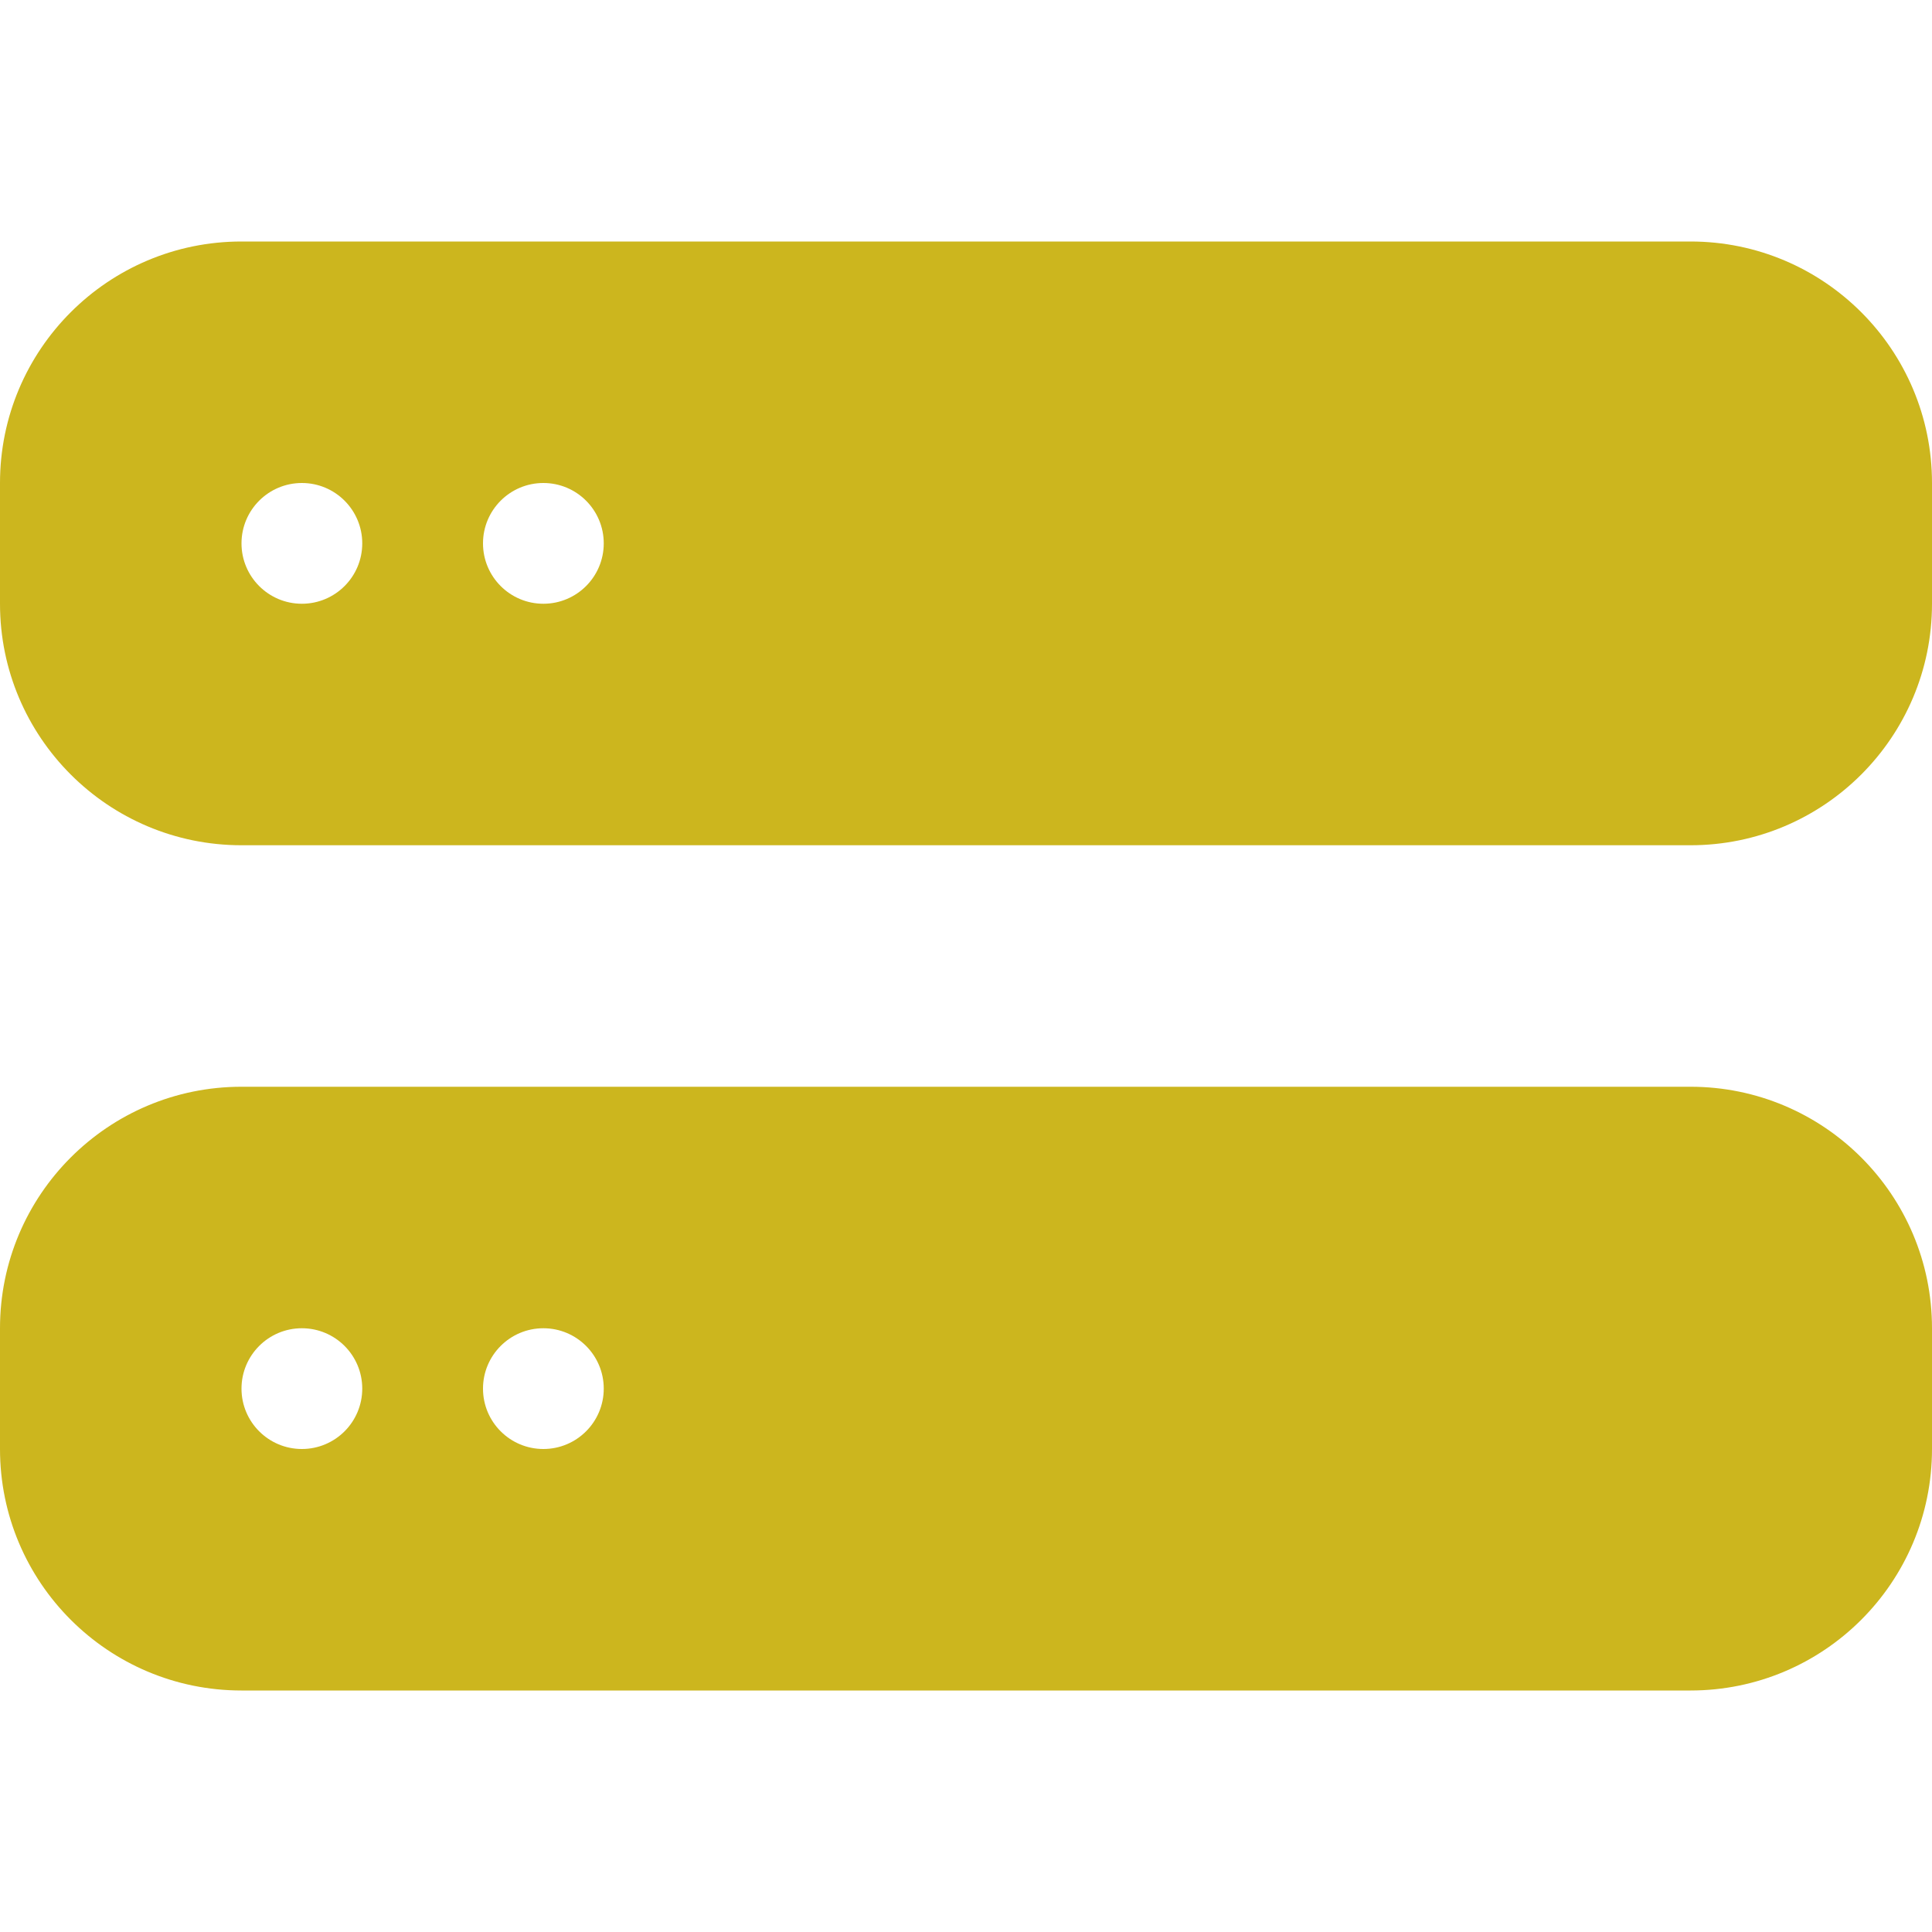
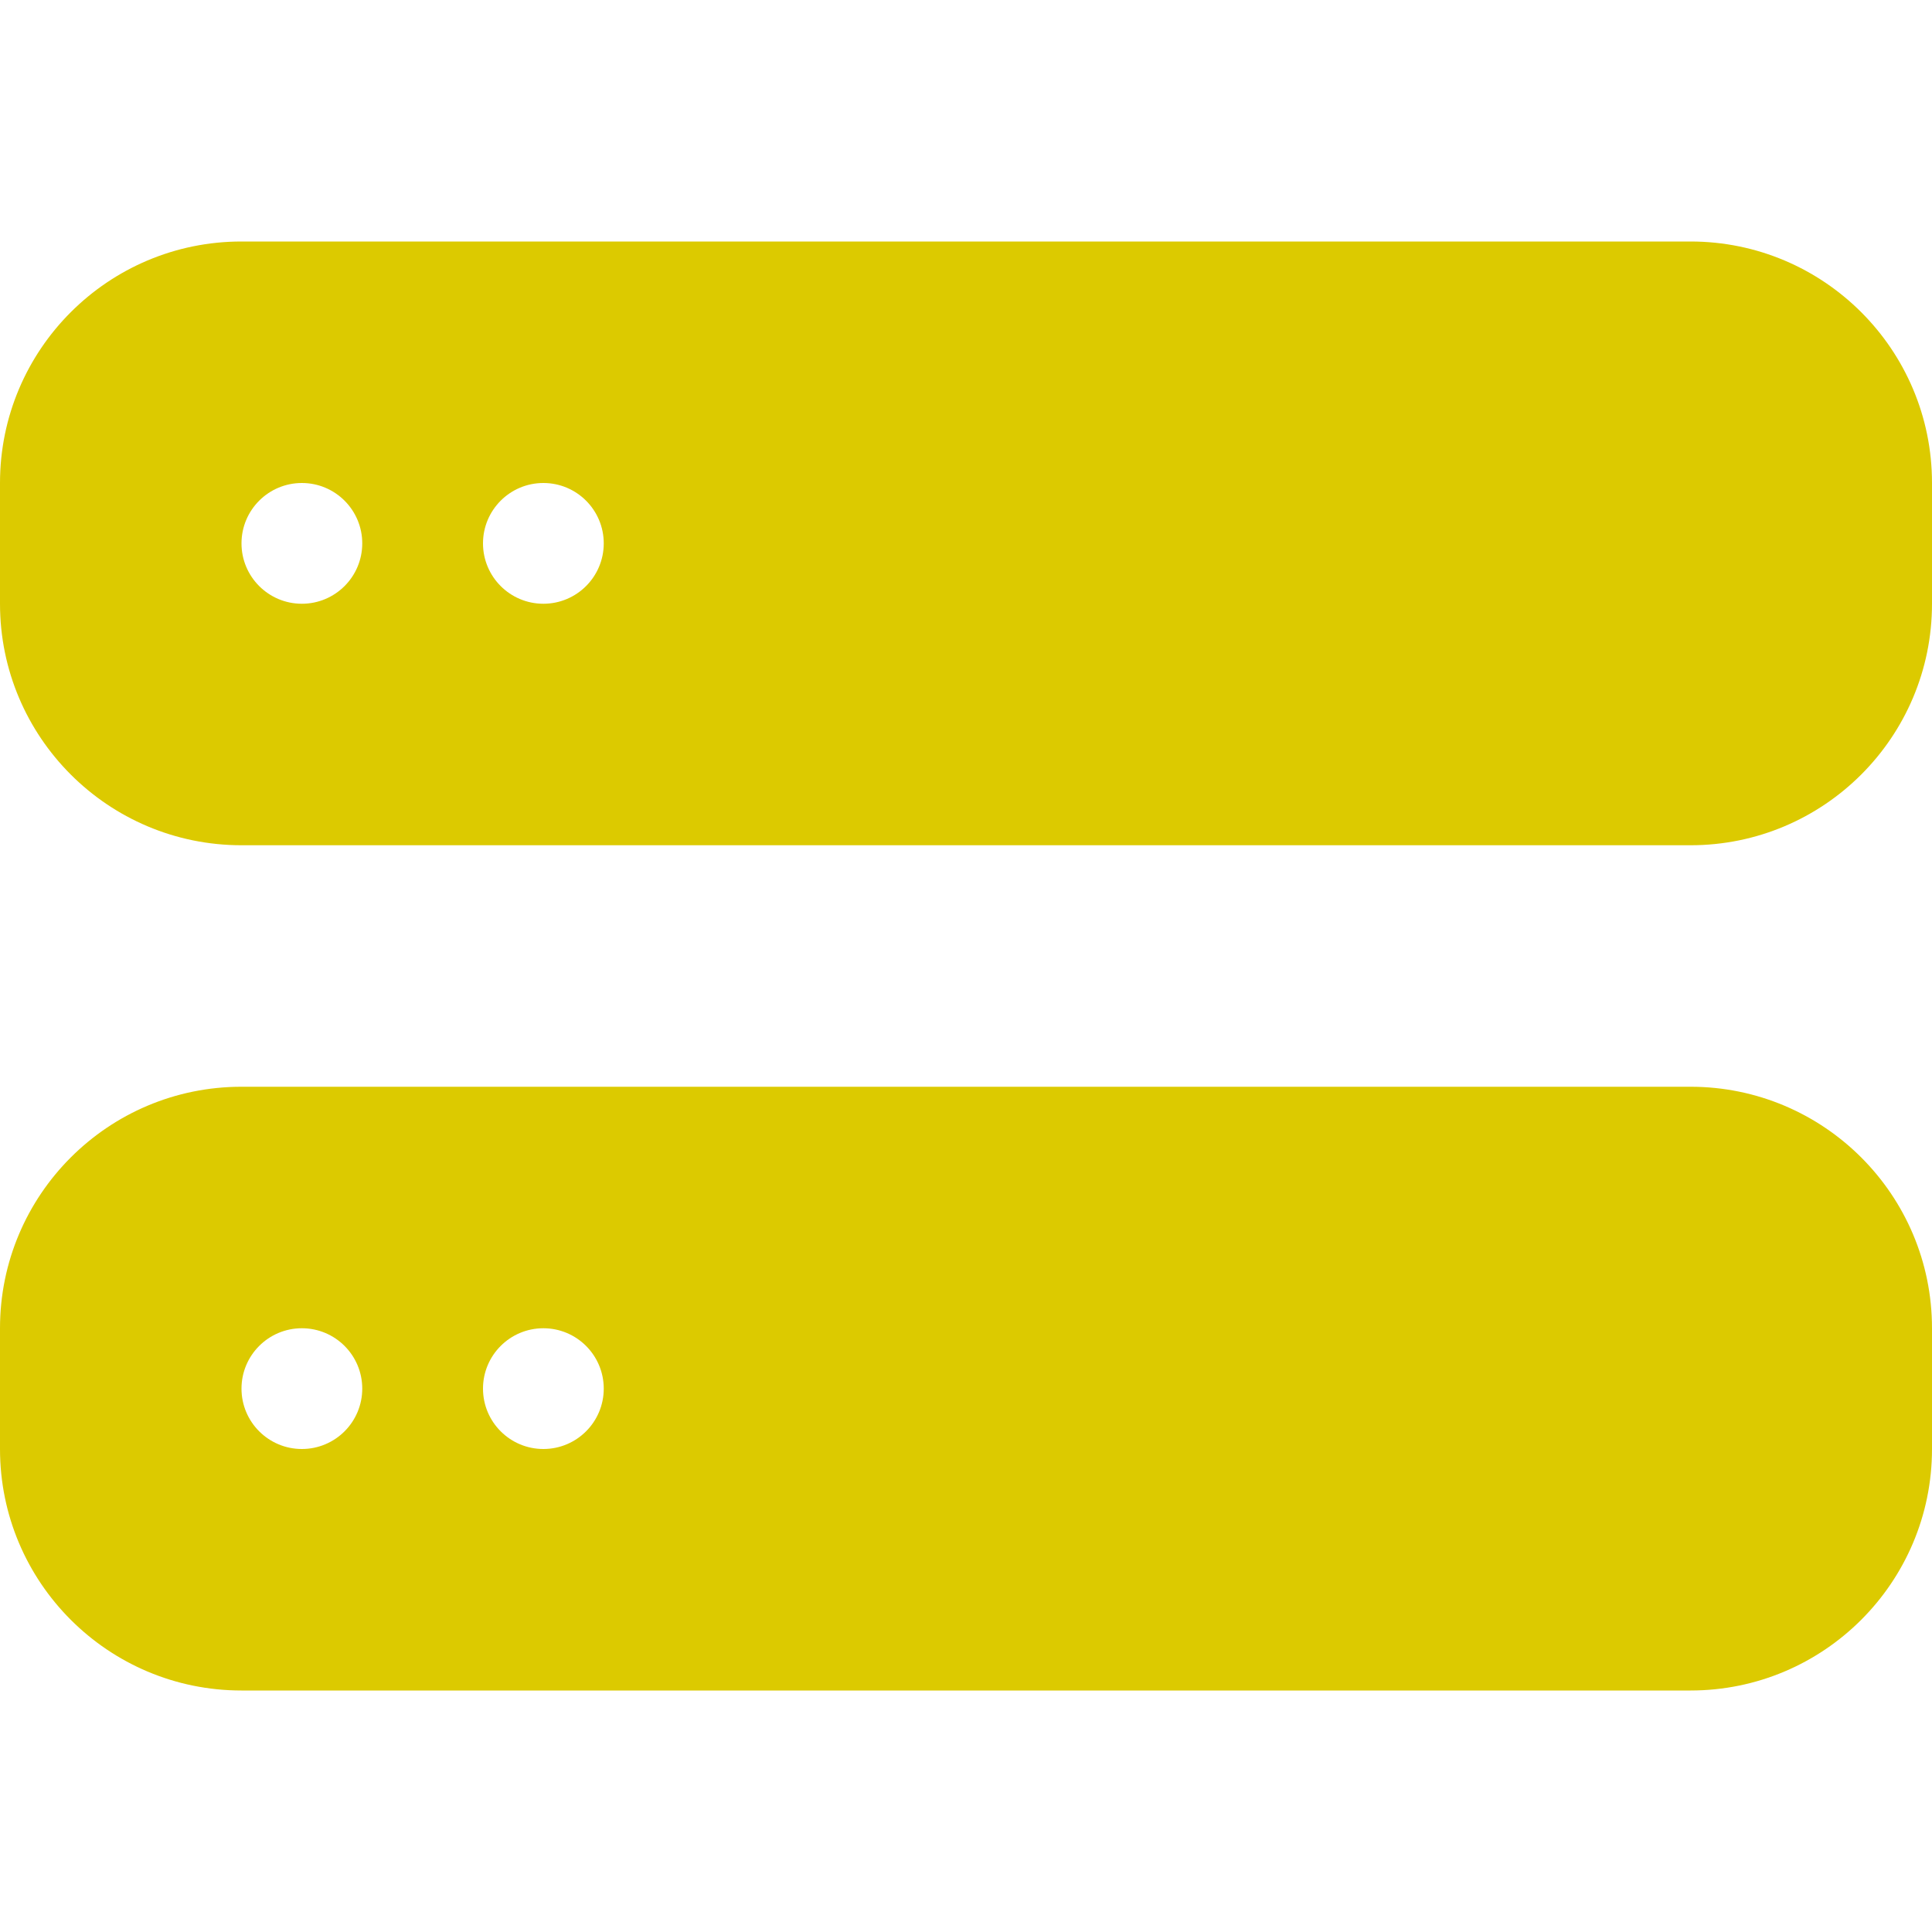
- <svg xmlns="http://www.w3.org/2000/svg" width="16" height="16" fill="rgb(204, 182, 30)" class="bi bi-hdd-stack-fill" viewBox="0 0 16 16">
+ <svg xmlns="http://www.w3.org/2000/svg" width="16" height="16" fill="#dcca00" class="bi bi-hdd-stack-fill" viewBox="0 0 16 16">
  <path d="M2 9a2 2 0 0 0-2 2v1a2 2 0 0 0 2 2h12a2 2 0 0 0 2-2v-1a2 2 0 0 0-2-2H2zm.5 3a.5.5 0 1 1 0-1 .5.5 0 0 1 0 1zm2 0a.5.5 0 1 1 0-1 .5.5 0 0 1 0 1zM2 2a2 2 0 0 0-2 2v1a2 2 0 0 0 2 2h12a2 2 0 0 0 2-2V4a2 2 0 0 0-2-2H2zm.5 3a.5.5 0 1 1 0-1 .5.5 0 0 1 0 1zm2 0a.5.5 0 1 1 0-1 .5.5 0 0 1 0 1z" />
</svg>
